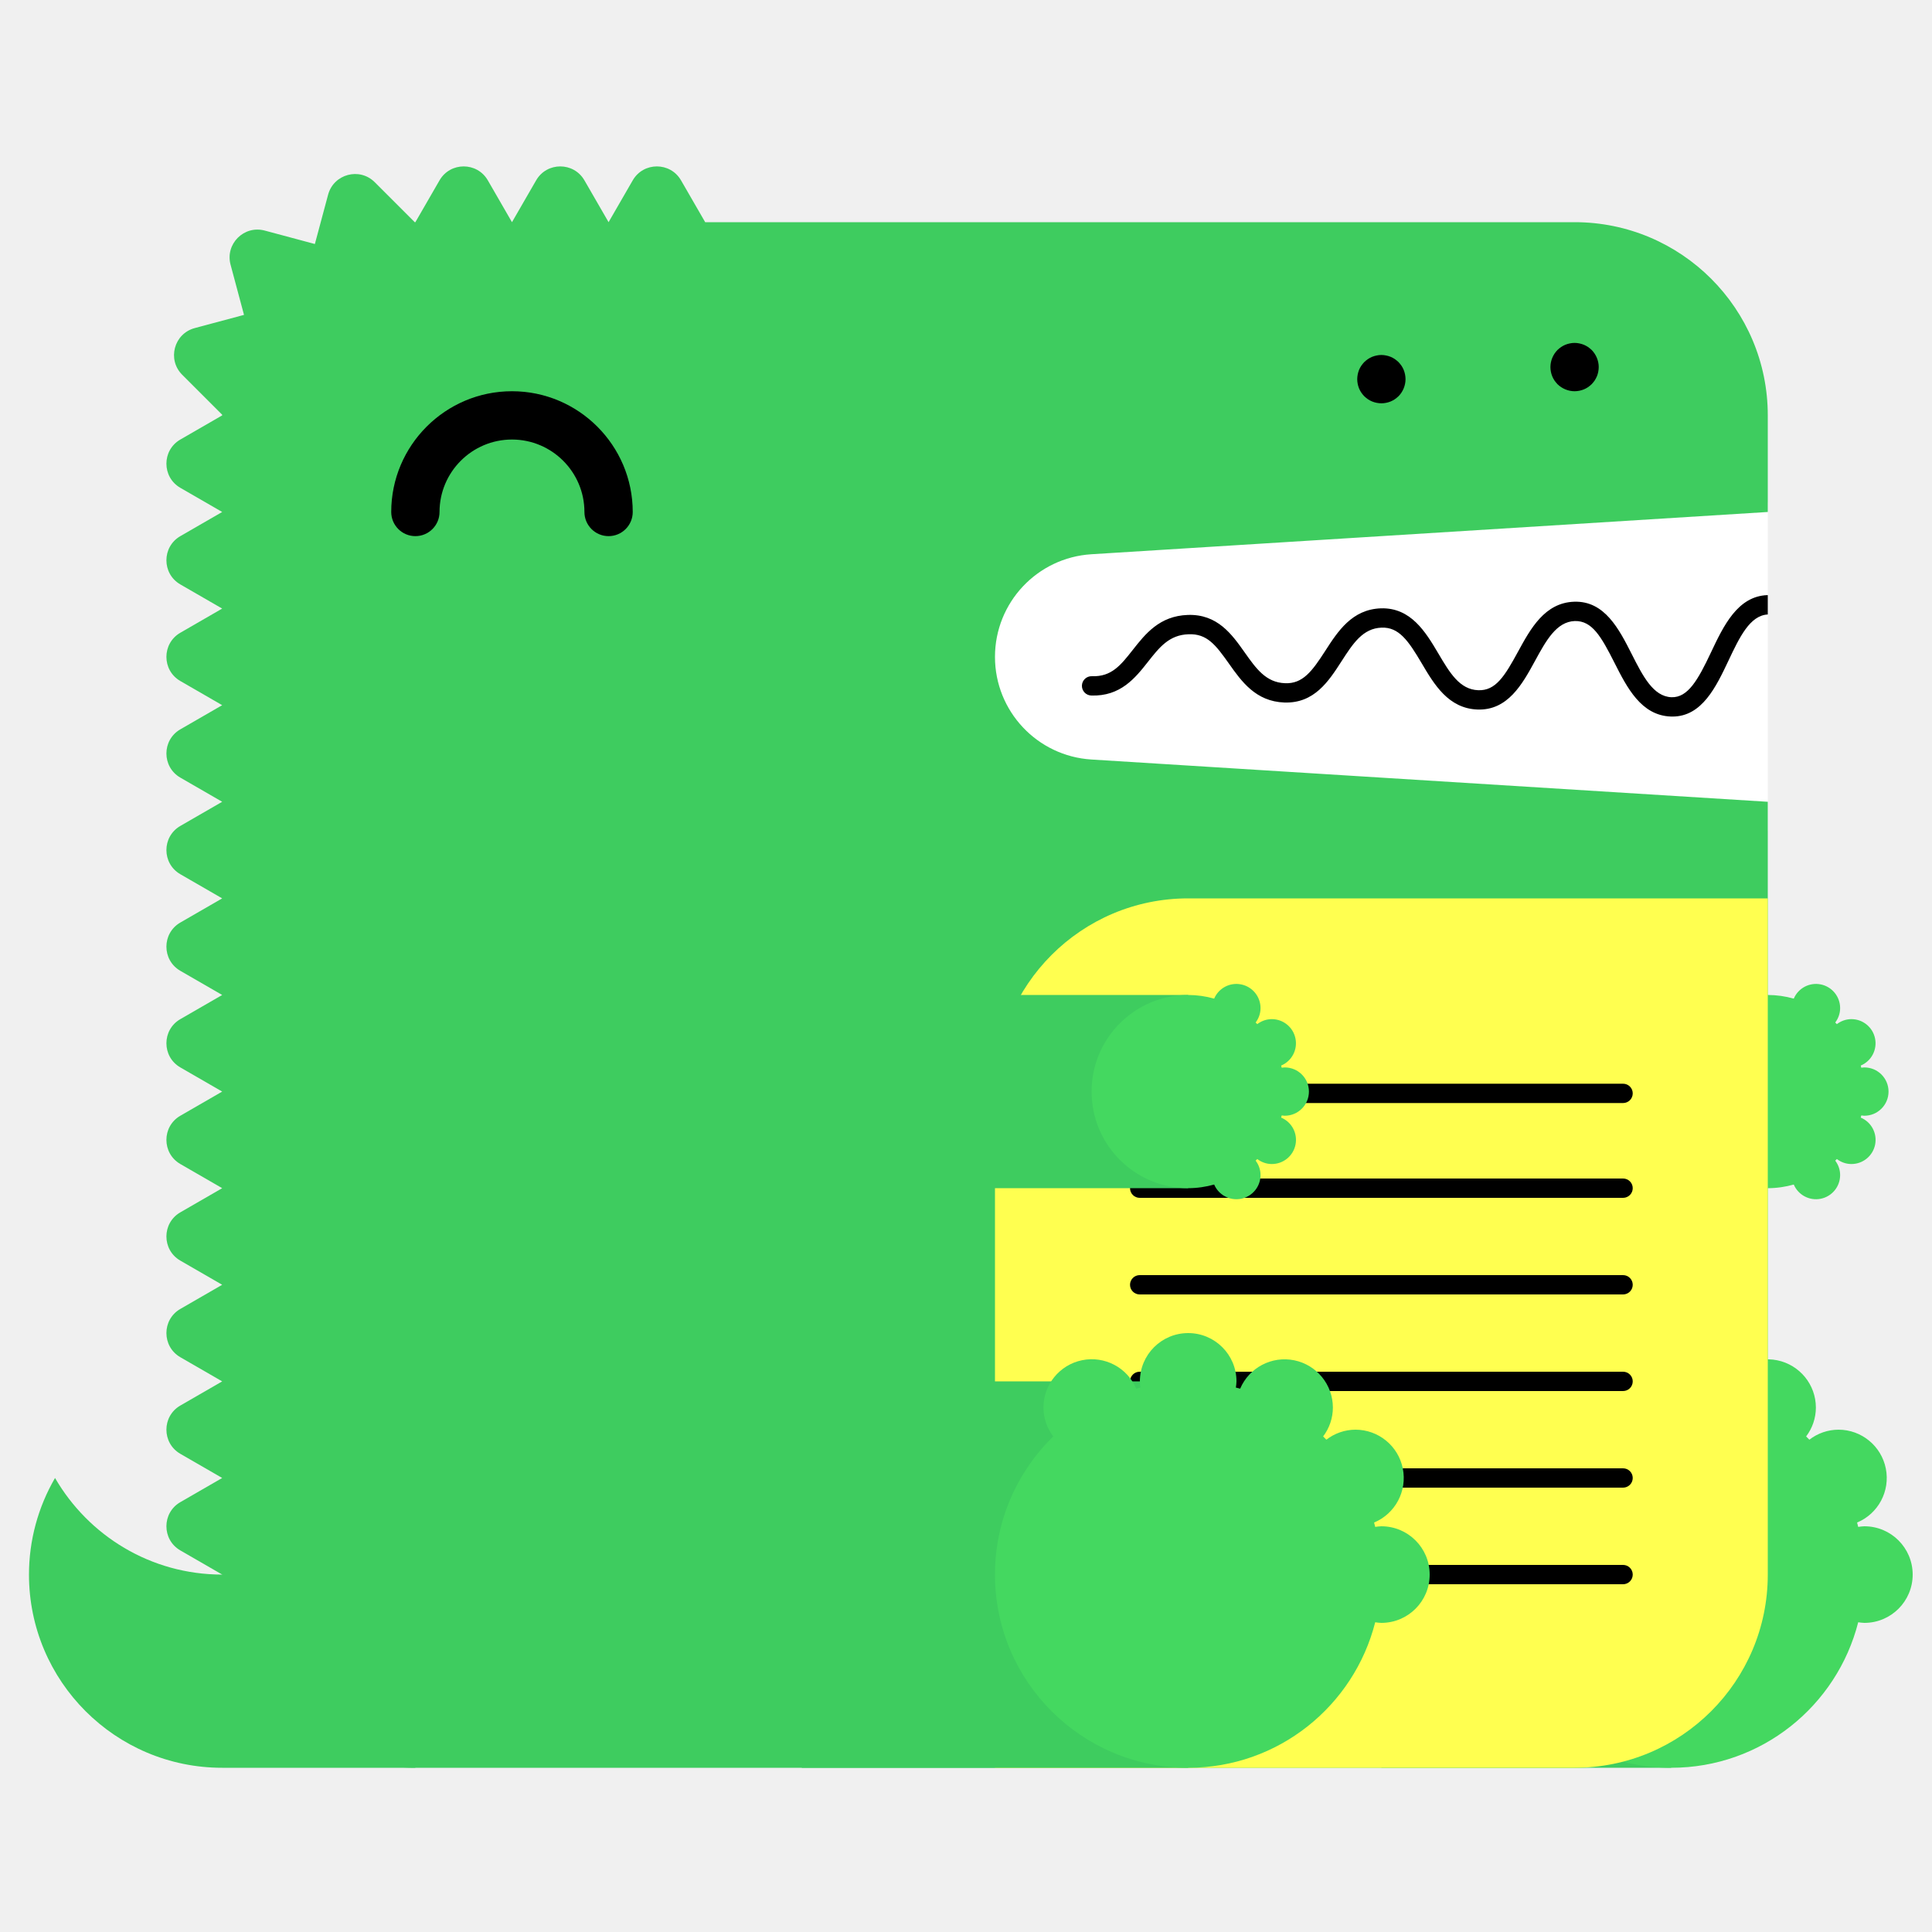
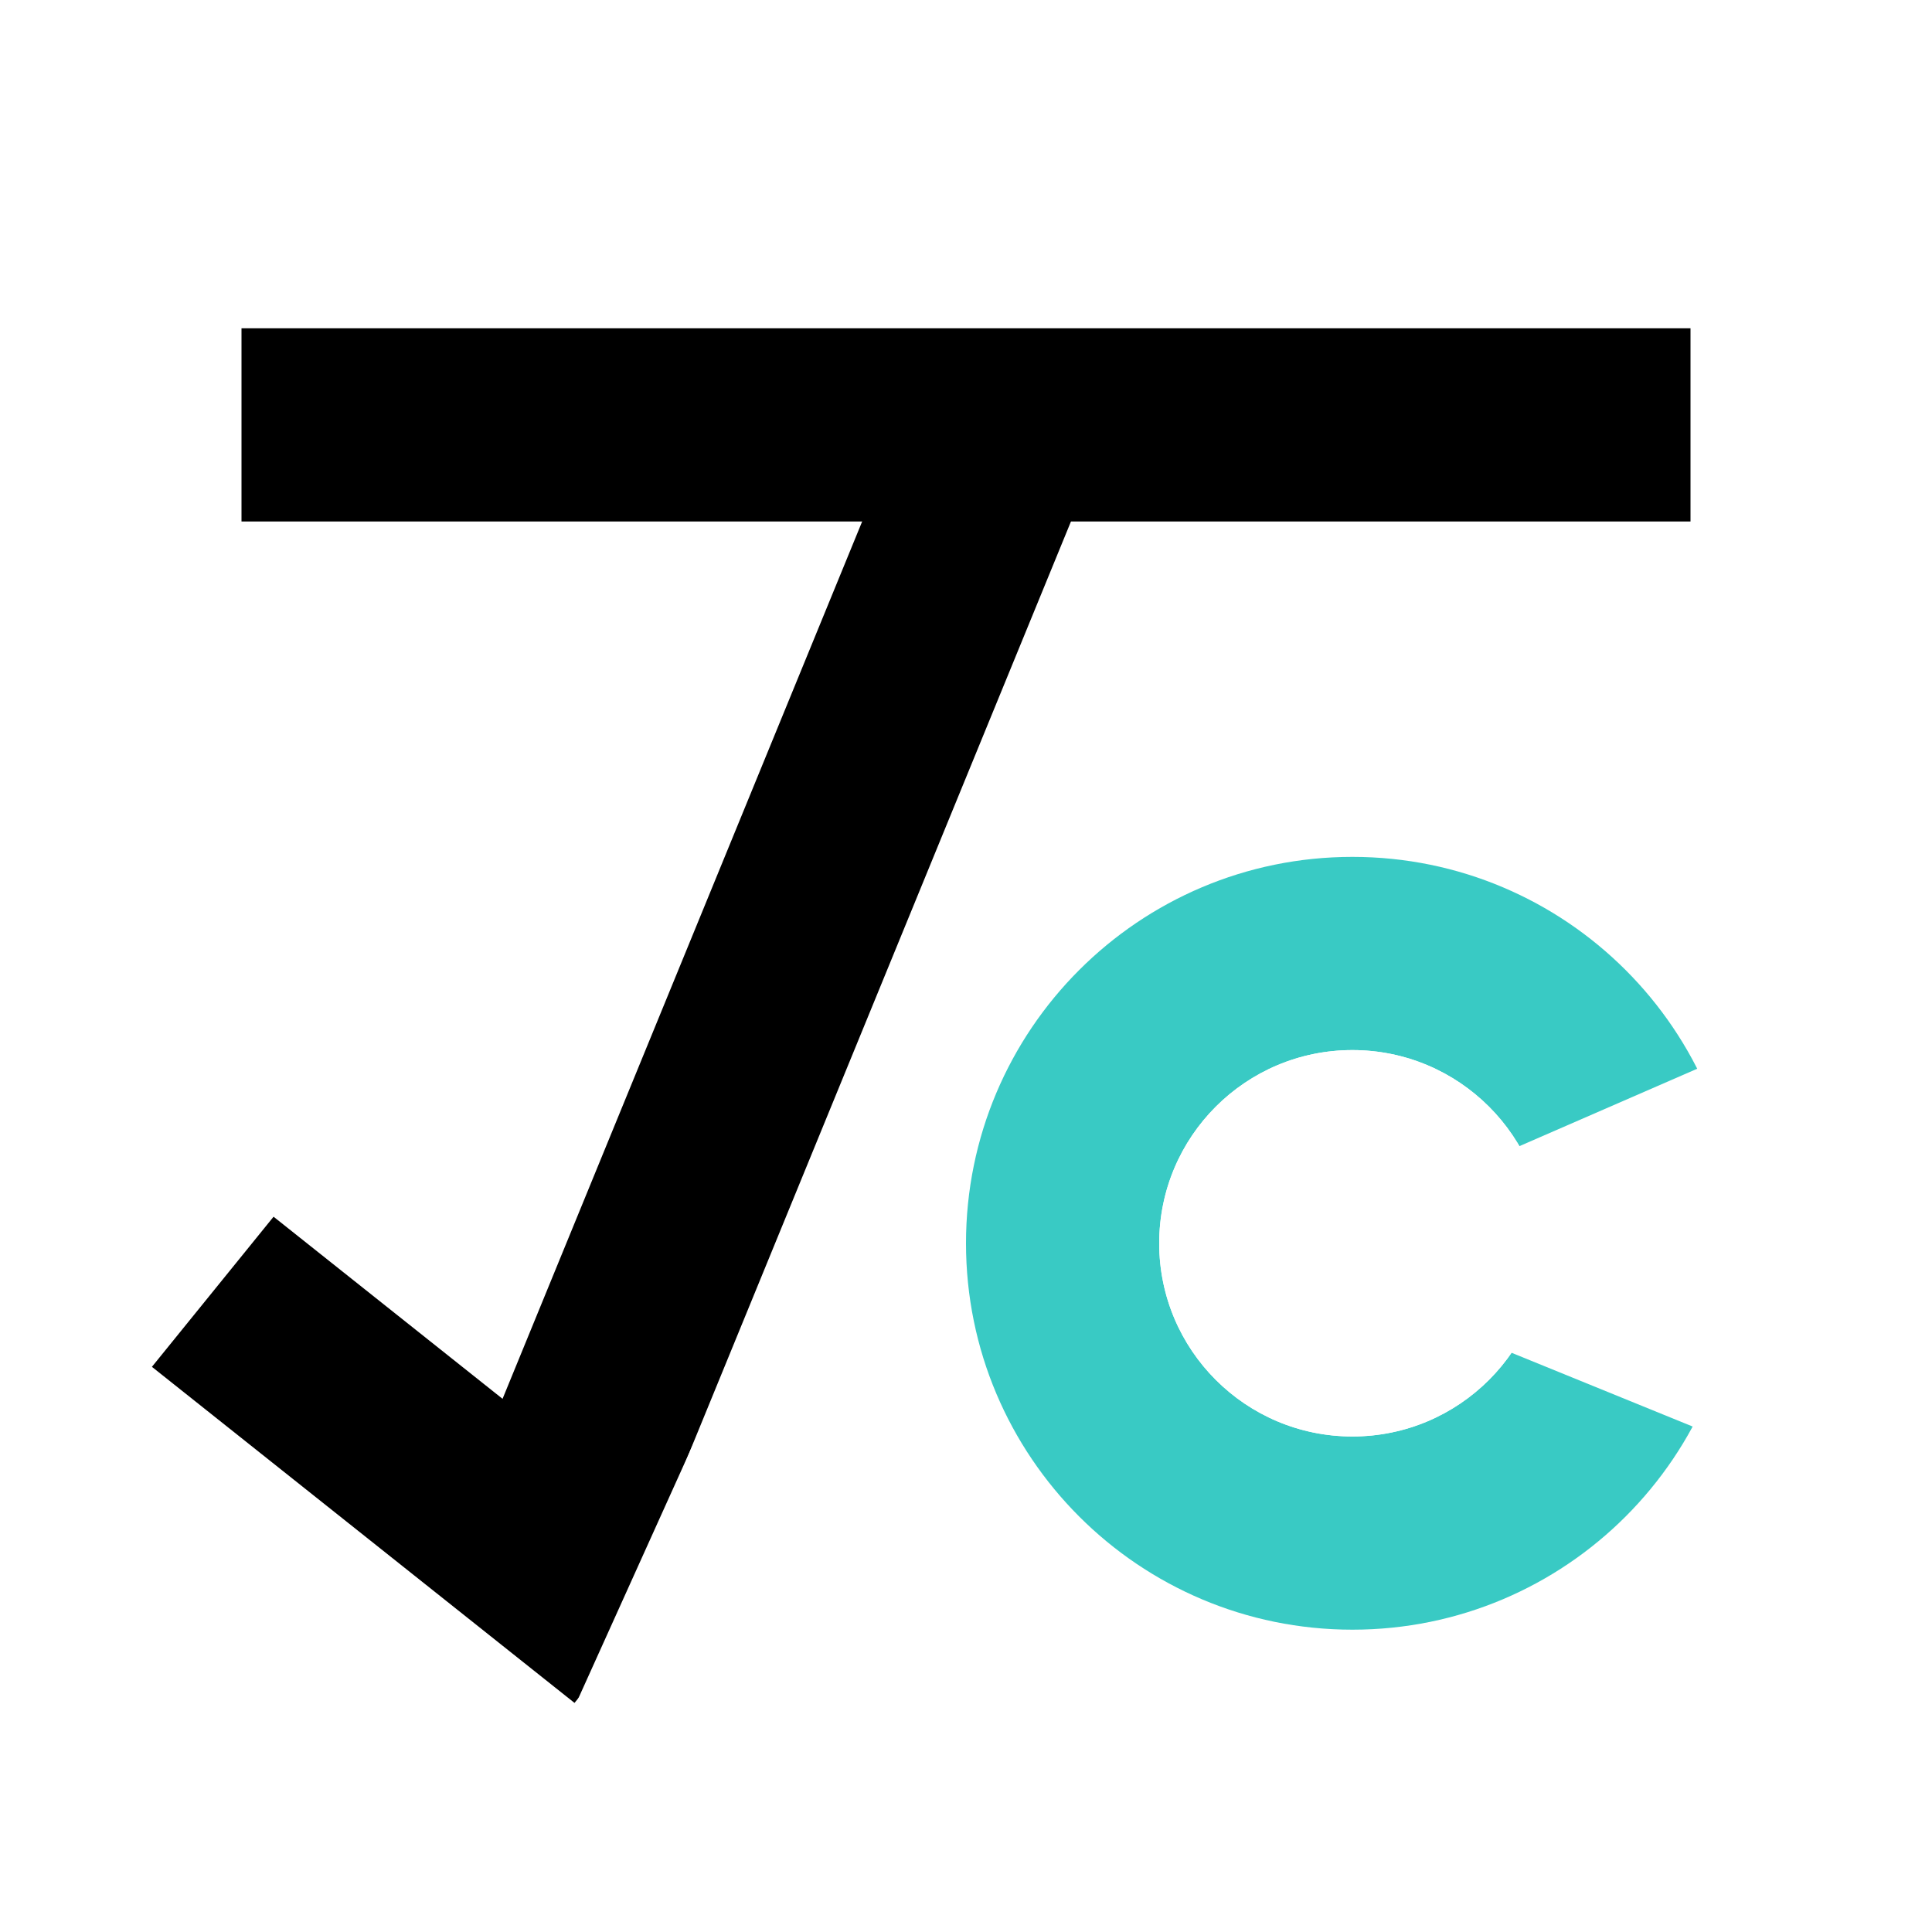
- <svg xmlns="http://www.w3.org/2000/svg" width="200" height="200" viewBox="0 0 200 200">
-   <g fill="none" fill-rule="evenodd">
-     <path fill="#FFF" d="M99 52h84v34H99z" />
-     <path d="M23 163c-7.398 0-13.843-4.027-17.303-10A19.886 19.886 0 0 0 3 163c0 11.046 8.954 20 20 20h20v-20H23z" fill="#3ECC5F" />
-     <path d="M112.98 57.376L183 53V43c0-11.046-8.954-20-20-20H73l-2.5-4.33c-1.112-1.925-3.889-1.925-5 0L63 23l-2.5-4.33c-1.111-1.925-3.889-1.925-5 0L53 23l-2.5-4.33c-1.111-1.925-3.889-1.925-5 0L43 23c-.022 0-.042.003-.065.003l-4.142-4.141c-1.57-1.571-4.252-.853-4.828 1.294l-1.369 5.104-5.192-1.392c-2.148-.575-4.111 1.389-3.535 3.536l1.39 5.193-5.102 1.367c-2.148.576-2.867 3.259-1.296 4.83l4.142 4.142c0 .021-.003.042-.003.064l-4.33 2.5c-1.925 1.111-1.925 3.889 0 5L23 53l-4.33 2.5c-1.925 1.111-1.925 3.889 0 5L23 63l-4.33 2.5c-1.925 1.111-1.925 3.889 0 5L23 73l-4.33 2.5c-1.925 1.111-1.925 3.889 0 5L23 83l-4.33 2.5c-1.925 1.111-1.925 3.889 0 5L23 93l-4.33 2.5c-1.925 1.111-1.925 3.889 0 5L23 103l-4.33 2.5c-1.925 1.111-1.925 3.889 0 5L23 113l-4.33 2.5c-1.925 1.111-1.925 3.889 0 5L23 123l-4.33 2.5c-1.925 1.111-1.925 3.889 0 5L23 133l-4.33 2.5c-1.925 1.111-1.925 3.889 0 5L23 143l-4.33 2.5c-1.925 1.111-1.925 3.889 0 5L23 153l-4.33 2.5c-1.925 1.111-1.925 3.889 0 5L23 163c0 11.046 8.954 20 20 20h120c11.046 0 20-8.954 20-20V83l-70.02-4.376A10.645 10.645 0 0 1 103 68c0-5.621 4.37-10.273 9.98-10.624" fill="#3ECC5F" />
-     <path fill="#3ECC5F" d="M143 183h30v-40h-30z" />
-     <path d="M193 158c-.219 0-.428.037-.639.064-.038-.15-.074-.301-.116-.451A5 5 0 0 0 190.32 148a4.96 4.96 0 0 0-3.016 1.036 26.531 26.531 0 0 0-.335-.336 4.955 4.955 0 0 0 1.011-2.987 5 5 0 0 0-9.599-1.959c-.148-.042-.297-.077-.445-.115.027-.211.064-.42.064-.639a5 5 0 0 0-5-5 5 5 0 0 0-5 5c0 .219.037.428.064.639-.148.038-.297.073-.445.115a4.998 4.998 0 0 0-9.599 1.959c0 1.125.384 2.151 1.011 2.987-3.717 3.632-6.031 8.693-6.031 14.3 0 11.046 8.954 20 20 20 9.339 0 17.16-6.41 19.361-15.064.211.027.42.064.639.064a5 5 0 0 0 5-5 5 5 0 0 0-5-5" fill="#44D860" />
-     <path fill="#3ECC5F" d="M153 123h30v-20h-30z" />
-     <path d="M193 115.5a2.5 2.5 0 1 0 0-5c-.109 0-.214.019-.319.032-.02-.075-.037-.15-.058-.225a2.501 2.501 0 0 0-.963-4.807c-.569 0-1.088.197-1.508.518a6.653 6.653 0 0 0-.168-.168c.314-.417.506-.931.506-1.494a2.5 2.5 0 0 0-4.8-.979A9.987 9.987 0 0 0 183 103c-5.522 0-10 4.478-10 10s4.478 10 10 10c.934 0 1.833-.138 2.69-.377a2.5 2.5 0 0 0 4.8-.979c0-.563-.192-1.077-.506-1.494.057-.055.113-.111.168-.168.42.321.939.518 1.508.518a2.5 2.5 0 0 0 .963-4.807c.021-.074.038-.15.058-.225.105.013.21.032.319.032" fill="#44D860" />
-     <path d="M63 55.5a2.5 2.5 0 0 1-2.5-2.5c0-4.136-3.364-7.5-7.5-7.5s-7.5 3.364-7.5 7.5a2.5 2.5 0 1 1-5 0c0-6.893 5.607-12.5 12.5-12.5S65.5 46.107 65.5 53a2.5 2.5 0 0 1-2.5 2.5" fill="#000" />
-     <path d="M103 183h60c11.046 0 20-8.954 20-20V93h-60c-11.046 0-20 8.954-20 20v70z" fill="#FFFF50" />
-     <path d="M168.02 124h-50.04a1 1 0 1 1 0-2h50.04a1 1 0 1 1 0 2m0 20h-50.04a1 1 0 1 1 0-2h50.04a1 1 0 1 1 0 2m0 20h-50.04a1 1 0 1 1 0-2h50.04a1 1 0 1 1 0 2m0-49.814h-50.04a1 1 0 1 1 0-2h50.04a1 1 0 1 1 0 2m0 19.814h-50.04a1 1 0 1 1 0-2h50.04a1 1 0 1 1 0 2m0 20h-50.04a1 1 0 1 1 0-2h50.04a1 1 0 1 1 0 2M183 61.611c-.012 0-.022-.006-.034-.005-3.09.105-4.552 3.196-5.842 5.923-1.346 2.85-2.387 4.703-4.093 4.647-1.889-.068-2.969-2.202-4.113-4.46-1.314-2.594-2.814-5.536-5.963-5.426-3.046.104-4.513 2.794-5.807 5.167-1.377 2.528-2.314 4.065-4.121 3.994-1.927-.07-2.951-1.805-4.136-3.813-1.321-2.236-2.848-4.75-5.936-4.664-2.994.103-4.465 2.385-5.763 4.4-1.373 2.13-2.335 3.428-4.165 3.351-1.973-.07-2.992-1.51-4.171-3.177-1.324-1.873-2.816-3.993-5.895-3.89-2.928.1-4.399 1.97-5.696 3.618-1.232 1.564-2.194 2.802-4.229 2.724a1 1 0 0 0-.072 2c3.017.101 4.545-1.8 5.872-3.487 1.177-1.496 2.193-2.787 4.193-2.855 1.926-.082 2.829 1.115 4.195 3.045 1.297 1.834 2.769 3.914 5.731 4.021 3.103.104 4.596-2.215 5.918-4.267 1.182-1.834 2.202-3.417 4.15-3.484 1.793-.067 2.769 1.35 4.145 3.681 1.297 2.197 2.766 4.686 5.787 4.796 3.125.108 4.634-2.62 5.949-5.035 1.139-2.088 2.214-4.06 4.119-4.126 1.793-.042 2.728 1.595 4.111 4.33 1.292 2.553 2.757 5.445 5.825 5.556l.169.003c3.064 0 4.518-3.075 5.805-5.794 1.139-2.41 2.217-4.68 4.067-4.773v-2z" fill="#000" />
-     <path fill="#3ECC5F" d="M83 183h40v-40H83z" />
-     <path d="M143 158c-.219 0-.428.037-.639.064-.038-.15-.074-.301-.116-.451A5 5 0 0 0 140.32 148a4.96 4.96 0 0 0-3.016 1.036 26.531 26.531 0 0 0-.335-.336 4.955 4.955 0 0 0 1.011-2.987 5 5 0 0 0-9.599-1.959c-.148-.042-.297-.077-.445-.115.027-.211.064-.42.064-.639a5 5 0 0 0-5-5 5 5 0 0 0-5 5c0 .219.037.428.064.639-.148.038-.297.073-.445.115a4.998 4.998 0 0 0-9.599 1.959c0 1.125.384 2.151 1.011 2.987-3.717 3.632-6.031 8.693-6.031 14.3 0 11.046 8.954 20 20 20 9.339 0 17.16-6.41 19.361-15.064.211.027.42.064.639.064a5 5 0 0 0 5-5 5 5 0 0 0-5-5" fill="#44D860" />
-     <path fill="#3ECC5F" d="M83 123h40v-20H83z" />
-     <path d="M133 115.5a2.5 2.5 0 1 0 0-5c-.109 0-.214.019-.319.032-.02-.075-.037-.15-.058-.225a2.501 2.501 0 0 0-.963-4.807c-.569 0-1.088.197-1.508.518a6.653 6.653 0 0 0-.168-.168c.314-.417.506-.931.506-1.494a2.5 2.5 0 0 0-4.8-.979A9.987 9.987 0 0 0 123 103c-5.522 0-10 4.478-10 10s4.478 10 10 10c.934 0 1.833-.138 2.69-.377a2.5 2.5 0 0 0 4.8-.979c0-.563-.192-1.077-.506-1.494.057-.055.113-.111.168-.168.42.321.939.518 1.508.518a2.5 2.5 0 0 0 .963-4.807c.021-.074.038-.15.058-.225.105.013.21.032.319.032" fill="#44D860" />
-     <path d="M143 41.75c-.16 0-.33-.02-.49-.05a2.52 2.52 0 0 1-.47-.14c-.15-.06-.29-.14-.431-.23-.13-.09-.259-.2-.38-.31-.109-.12-.219-.24-.309-.38s-.17-.28-.231-.43a2.619 2.619 0 0 1-.189-.96c0-.16.02-.33.05-.49.03-.16.08-.31.139-.47.061-.15.141-.29.231-.43.09-.13.2-.26.309-.38.121-.11.25-.22.38-.31.141-.09.281-.17.431-.23.149-.06.31-.11.47-.14.32-.07.65-.07.98 0 .159.03.32.08.47.14.149.06.29.14.43.23.13.09.259.2.38.31.11.12.22.25.31.38.09.14.17.28.23.43.06.16.11.31.14.47.029.16.05.33.05.49 0 .66-.271 1.31-.73 1.77-.121.11-.25.22-.38.31-.14.09-.281.17-.43.23a2.565 2.565 0 0 1-.96.19m20-1.25c-.66 0-1.3-.27-1.771-.73a3.802 3.802 0 0 1-.309-.38c-.09-.14-.17-.28-.231-.43a2.619 2.619 0 0 1-.189-.96c0-.66.27-1.3.729-1.77.121-.11.25-.22.38-.31.141-.09.281-.17.431-.23.149-.06.31-.11.47-.14.32-.07.66-.07.98 0 .159.03.32.08.47.14.149.06.29.14.43.23.13.09.259.2.38.31.459.47.73 1.11.73 1.77 0 .16-.021.33-.05.49-.03.16-.08.32-.14.47-.07.15-.14.29-.23.43-.09.13-.2.26-.31.38-.121.11-.25.22-.38.31-.14.09-.281.17-.43.23a2.565 2.565 0 0 1-.96.19" fill="#000" />
+ <svg xmlns="http://www.w3.org/2000/svg" xmlns:xlink="http://www.w3.org/1999/xlink" width="200mm" height="200mm" viewBox="0 0 200 200" version="1.1" id="svg8">
+   <defs id="defs2" />
+   <g id="layer3">
+     <rect style="fill:#ffffff;fill-opacity:1;stroke-width:0.251;opacity:0" id="rect854" width="200" height="200" x="0" y="0" />
+     <rect style="opacity:1;fill:#ffffff;stroke-width:0.265" id="rect866" width="200" height="200" x="0" y="0" />
+   </g>
+   <g id="layer2" />
+   <g id="layer1">
+     <rect style="fill:#000000;fill-opacity:1;stroke-width:0.393" id="rect833" width="150" height="20" x="25" y="33.984" />
+     <circle style="fill:#39cac4;fill-opacity:1;stroke-width:0.297" id="path839" cx="140" cy="128.704" r="40" />
+     <g id="g848" clip-path="none">
+       <g id="g846">
+         <circle style="fill:#ffffff;fill-opacity:1;stroke-width:0.196" id="path841" cx="140" cy="128.704" r="20" />
+       </g>
+     </g>
+     <use x="0" y="0" xlink:href="#g846" id="use852" width="100%" height="100%" />
+     <rect style="opacity:1;fill:#000000;fill-opacity:1;stroke-width:0.291" id="rect861" width="20" height="133.555" x="103.057" y="-1.373" transform="matrix(0.9247211,0.3806454,-0.3792616,0.9252895,0,0)" />
+     <rect style="opacity:1;fill:#ffffff;fill-opacity:1;stroke-width:0.219" id="rect863" width="44.918" height="19.208" x="84.96" y="171.569" transform="rotate(-23.52513)" />
+     <rect style="opacity:1;fill:#ffffff;fill-opacity:1;stroke-width:0.219" id="rect863-2" width="44.918" height="19.208" x="187.693" y="51.454" transform="rotate(22.16298)" />
+     <rect style="opacity:1;fill:#000000;fill-opacity:1;stroke-width:0.446" id="rect880" width="55.894" height="20.002" x="101.306" y="80.957" transform="matrix(0.7826711,0.6224355,-0.6295908,0.7769269,0,0)" />
+     <rect style="opacity:1;fill:#ffffff;fill-opacity:1;stroke-width:0.219" id="rect863-2-8" width="44.918" height="19.208" x="100.157" y="-146.136" transform="rotate(114.3049)" />
  </g>
</svg>
